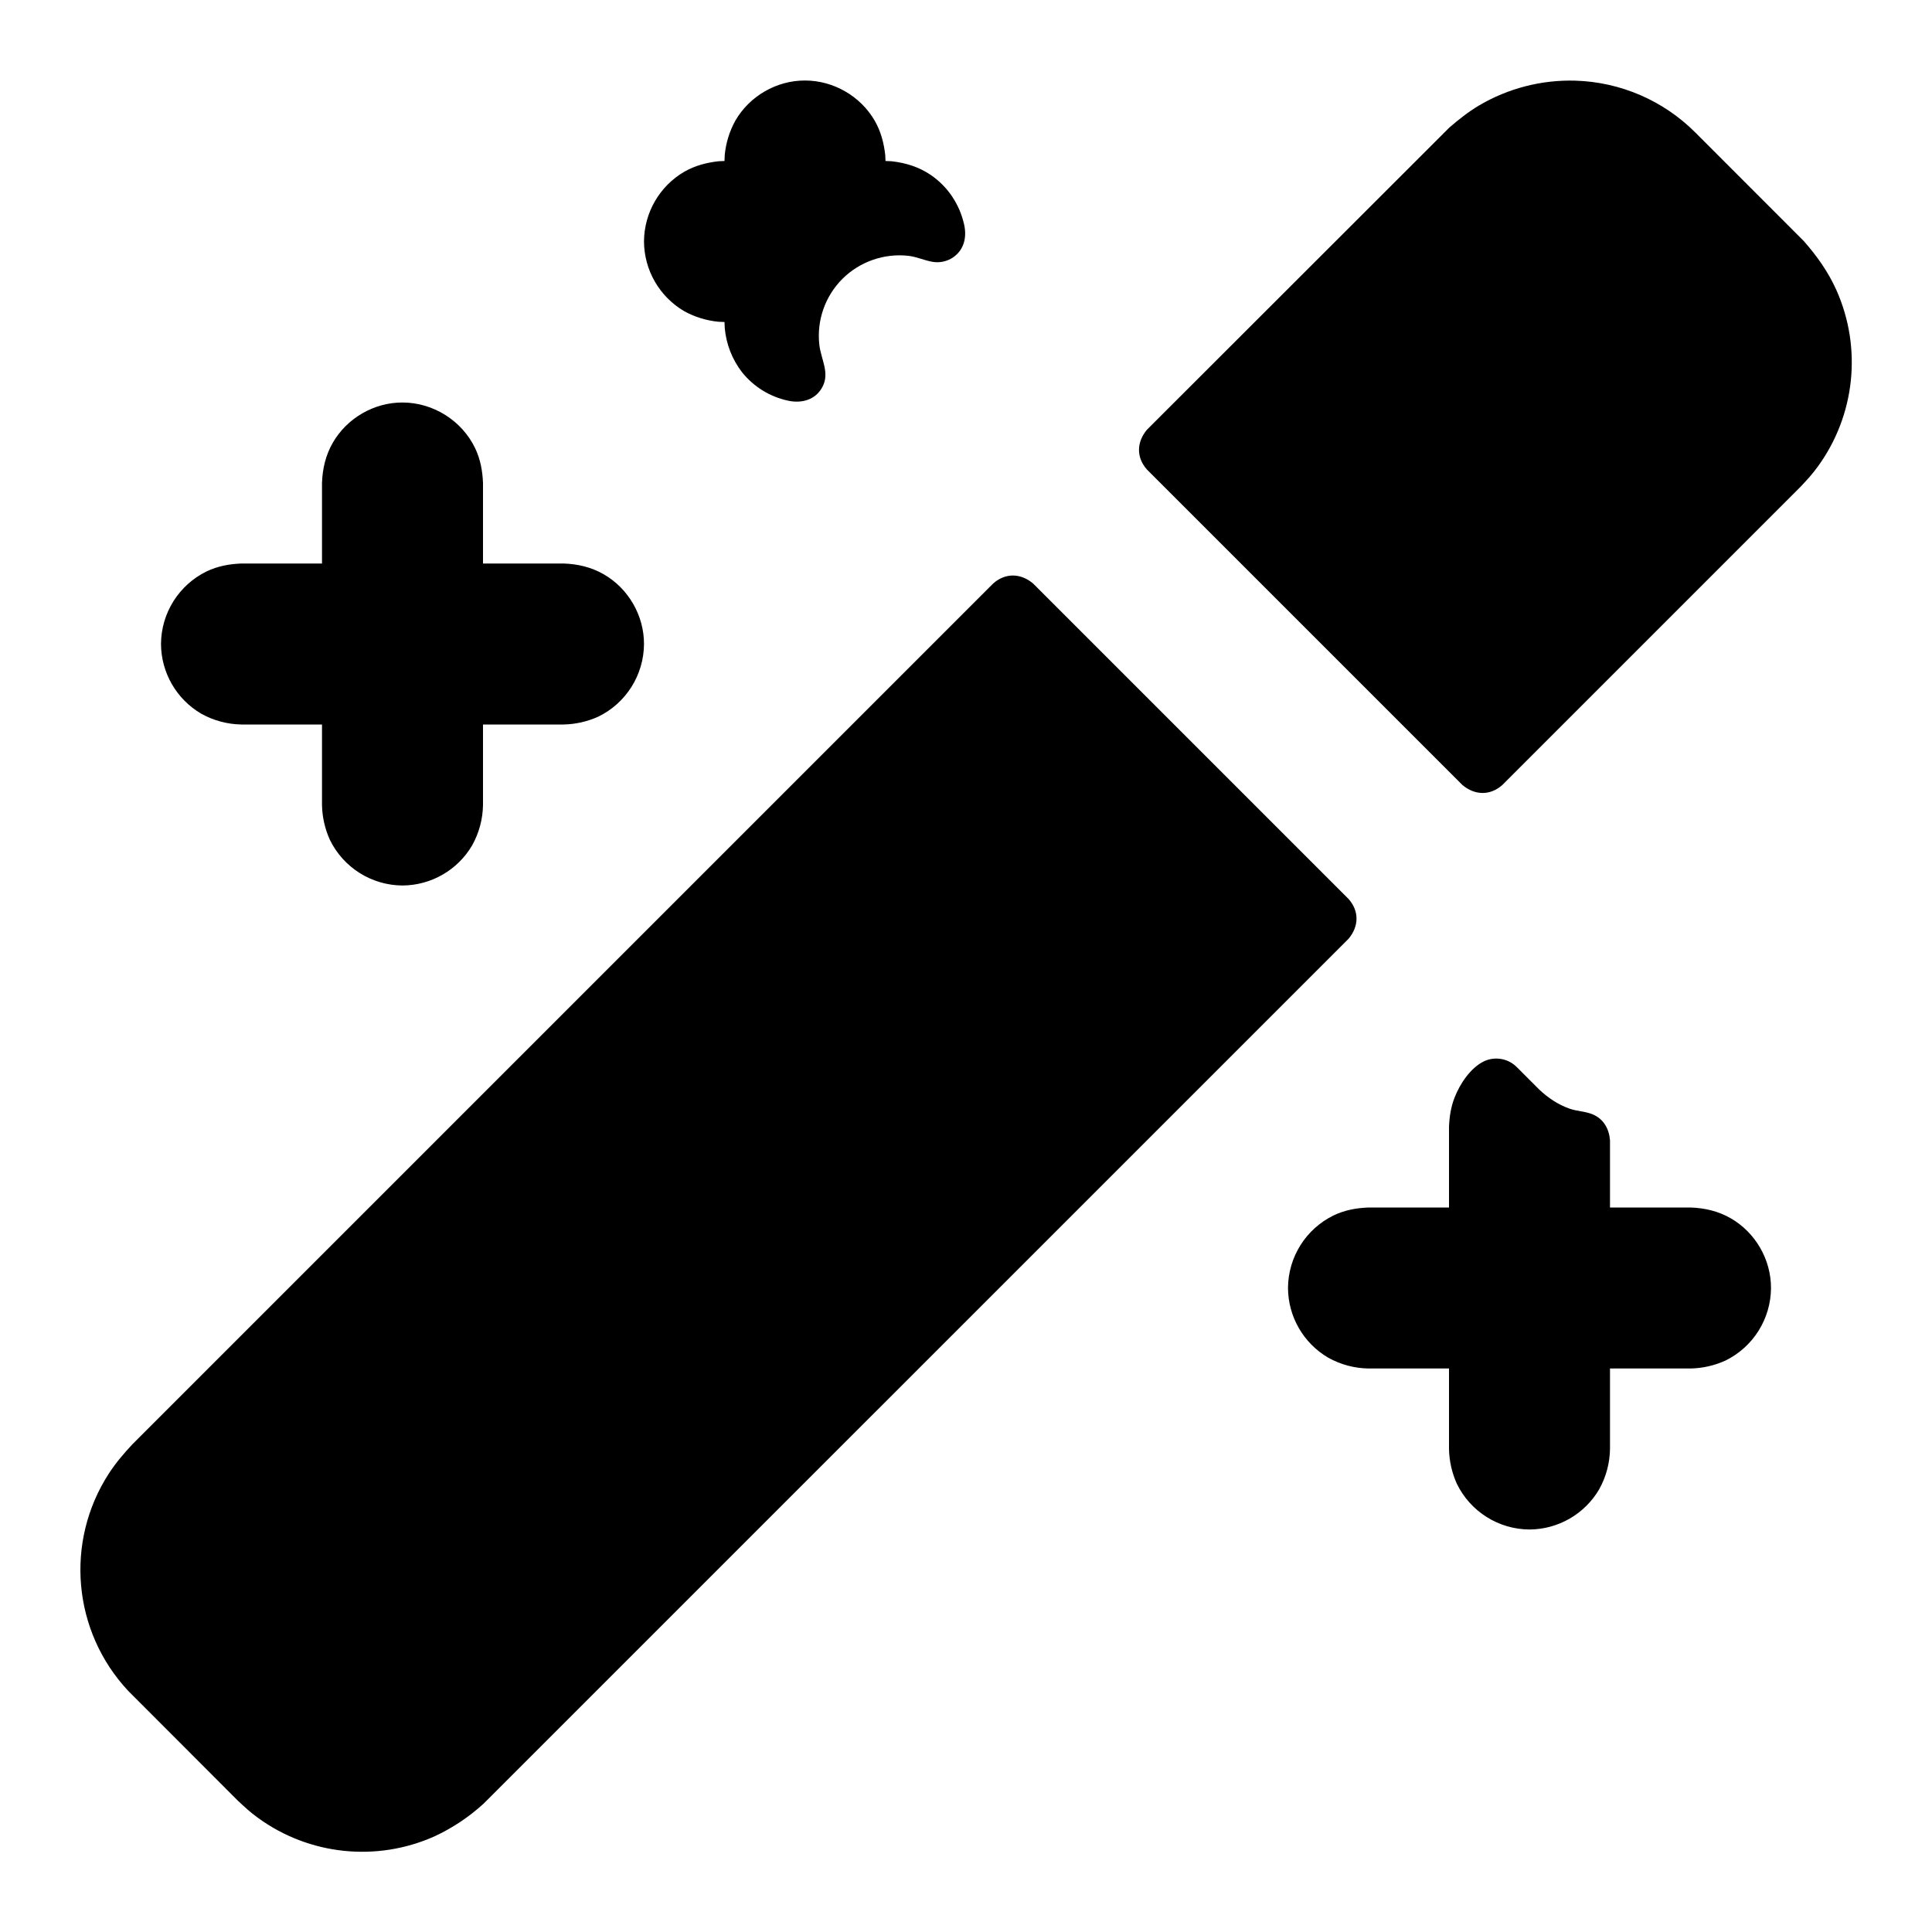
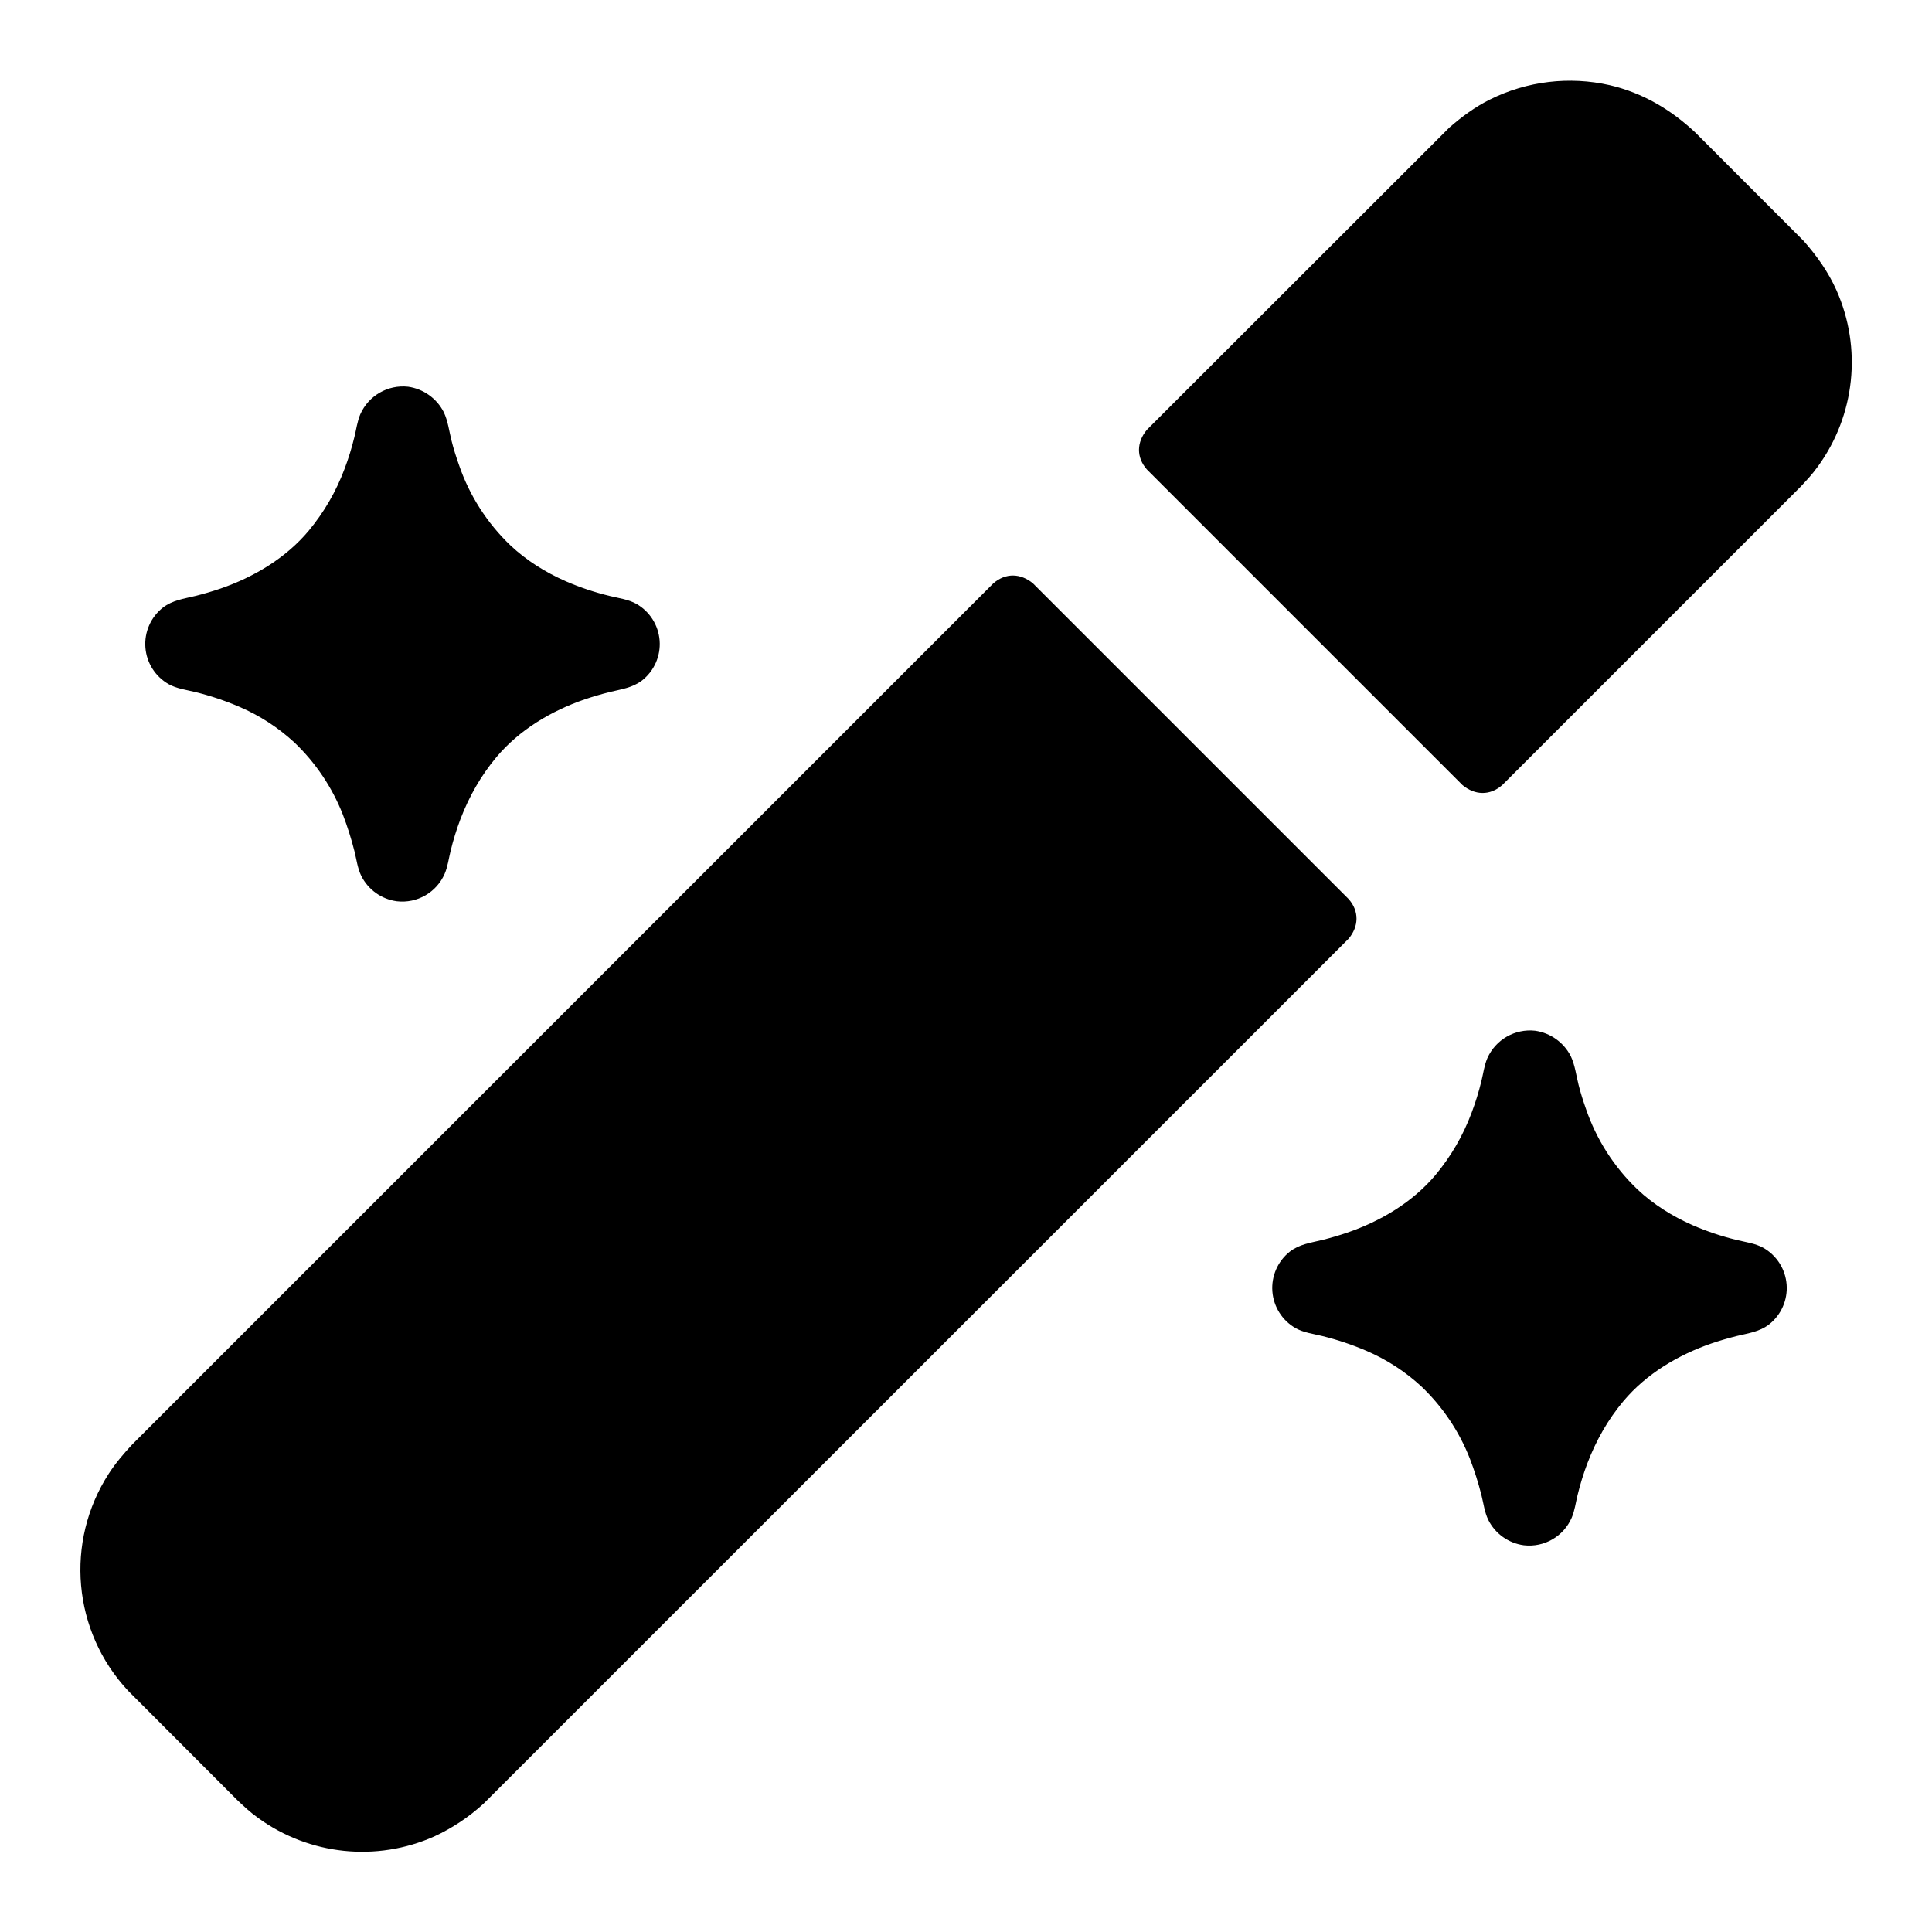
<svg xmlns="http://www.w3.org/2000/svg" width="24" height="24" viewBox="0 0 24 24" fill="currentColor" fill-rule="evenodd">
-   <path d="m12.833 7.248 3.919 3.919c.135.152.129.341.001.494L6.008 22.405a2.4 2.4 0 0 1-.613.408 2.2 2.2 0 0 1-2.189-.23c-.111-.081-.151-.122-.252-.215l-1.363-1.365a2.201 2.201 0 0 1-.239-2.698c.086-.133.186-.249.293-.364L12.338 7.248c.153-.135.342-.128.495 0m6.003 6.002.285.285c.111.104.232.186.376.237.094.033.199.033.29.072.136.058.202.181.213.322V15h1c.177.006.345.045.5.134.307.177.501.513.5.867a1.01 1.01 0 0 1-.567.901A1.1 1.1 0 0 1 21 17h-1v1a1.06 1.06 0 0 1-.134.5 1.01 1.01 0 0 1-.867.5 1.01 1.01 0 0 1-.901-.567A1.1 1.1 0 0 1 18 18v-1h-1a1.06 1.06 0 0 1-.5-.134 1.01 1.01 0 0 1-.5-.867 1.01 1.01 0 0 1 .567-.901c.138-.066.282-.092.433-.098h1v-1c.005-.126.023-.247.069-.365.067-.171.195-.367.365-.451a.36.36 0 0 1 .402.066M6 6v1h1c.177.006.345.045.5.134.307.177.501.513.5.867a1.01 1.01 0 0 1-.567.901A1.1 1.1 0 0 1 7 9H6v1a1.06 1.06 0 0 1-.134.5 1.01 1.01 0 0 1-.867.5 1.01 1.01 0 0 1-.901-.567A1.1 1.1 0 0 1 4 10V9H3a1.06 1.06 0 0 1-.5-.134 1.01 1.01 0 0 1-.5-.867 1.01 1.01 0 0 1 .567-.901c.138-.066.282-.092.433-.098h1V6c.006-.177.045-.345.134-.5.177-.307.513-.501.867-.5.38.001.736.224.901.567.066.138.092.282.098.433m15.059-4.355 1.346 1.347c.165.187.306.385.408.613a2.2 2.2 0 0 1-.23 2.189c-.081.111-.122.151-.215.252l-3.706 3.706c-.153.135-.342.128-.495 0l-3.919-3.919c-.135-.152-.129-.341 0-.495l3.757-3.754c.116-.1.233-.193.365-.272a2.23 2.23 0 0 1 1.201-.31 2.2 2.2 0 0 1 1.488.643m-10.062.282L11 2l.075.003c.176.02.34.07.488.171.211.144.357.364.413.612.036.157.003.315-.136.411a.35.35 0 0 1-.253.056c-.103-.017-.197-.063-.302-.075-.3-.034-.606.072-.82.286a1 1 0 0 0-.287.819c.021.184.135.351.035.53-.087.157-.258.201-.425.164a1 1 0 0 1-.571-.354 1.05 1.05 0 0 1-.214-.55L9 4l-.075-.003a1.1 1.1 0 0 1-.425-.131 1.01 1.01 0 0 1-.5-.867 1.01 1.01 0 0 1 .501-.866c.133-.076.275-.113.426-.13L9 2l.003-.075a1.1 1.1 0 0 1 .131-.425c.177-.307.513-.501.867-.5s.689.194.866.501c.076.133.113.275.13.426" />
+   <path d="m12.833 7.248 3.919 3.919c.135.152.129.341.001.494L6.008 22.405a2.4 2.4 0 0 1-.613.408 2.2 2.2 0 0 1-2.189-.23c-.111-.081-.151-.122-.252-.215l-1.363-1.365a2.201 2.201 0 0 1-.239-2.698c.086-.133.186-.249.293-.364L12.338 7.248c.153-.135.342-.128.495 0m6.237 5.556a.59.59 0 0 1 .442.315c.053.109.068.241.097.355.024.098.059.207.093.303a2.5 2.5 0 0 0 .638.997c.199.188.437.336.687.446q.265.115.546.183c.113.028.229.041.332.098a.575.575 0 0 1 .072.951c-.121.093-.257.109-.404.145a4 4 0 0 0-.31.091c-.416.143-.811.378-1.096.717-.193.23-.34.49-.447.77q-.074.195-.123.398c-.023.092-.035.193-.073.281a.575.575 0 0 1-.594.342.58.58 0 0 1-.442-.315c-.047-.097-.059-.204-.085-.308a4 4 0 0 0-.144-.454 2.5 2.5 0 0 0-.599-.893 2.4 2.4 0 0 0-.687-.446 3.5 3.5 0 0 0-.546-.183c-.113-.028-.229-.041-.332-.098a.575.575 0 0 1-.072-.951c.121-.093.257-.109.404-.145q.157-.039.31-.091c.416-.143.812-.378 1.097-.718q.288-.347.446-.769.074-.195.123-.398c.023-.092.035-.193.073-.281a.58.58 0 0 1 .594-.342m-14-8a.59.59 0 0 1 .442.315c.053.109.068.241.097.355.024.098.059.207.093.303a2.5 2.5 0 0 0 .638.997c.199.188.437.336.687.446q.265.115.546.183c.113.028.229.041.332.098a.575.575 0 0 1 .072.951c-.121.093-.257.109-.404.145a4 4 0 0 0-.31.091c-.416.143-.811.378-1.096.717-.193.23-.34.49-.447.77q-.074.195-.123.398c-.023.092-.035.193-.073.281a.575.575 0 0 1-.594.342.58.58 0 0 1-.442-.315c-.047-.097-.059-.204-.085-.308a4 4 0 0 0-.144-.454 2.5 2.5 0 0 0-.599-.893 2.4 2.4 0 0 0-.687-.446 3.5 3.5 0 0 0-.546-.183c-.113-.028-.229-.041-.332-.098a.575.575 0 0 1-.072-.951c.121-.093.257-.109.404-.145q.157-.039.31-.091c.416-.143.812-.378 1.097-.718q.288-.347.446-.769.074-.195.123-.398c.023-.092.035-.193.073-.281a.58.58 0 0 1 .594-.342m15.989-3.159 1.346 1.347c.165.187.306.385.408.613a2.2 2.2 0 0 1-.23 2.189c-.081.111-.122.151-.215.252l-3.706 3.706c-.153.135-.342.128-.495 0l-3.919-3.919c-.135-.152-.129-.341 0-.495l3.757-3.754c.155-.135.319-.256.504-.348a2.23 2.23 0 0 1 1.488-.178c.408.095.758.302 1.062.587" />
</svg>
